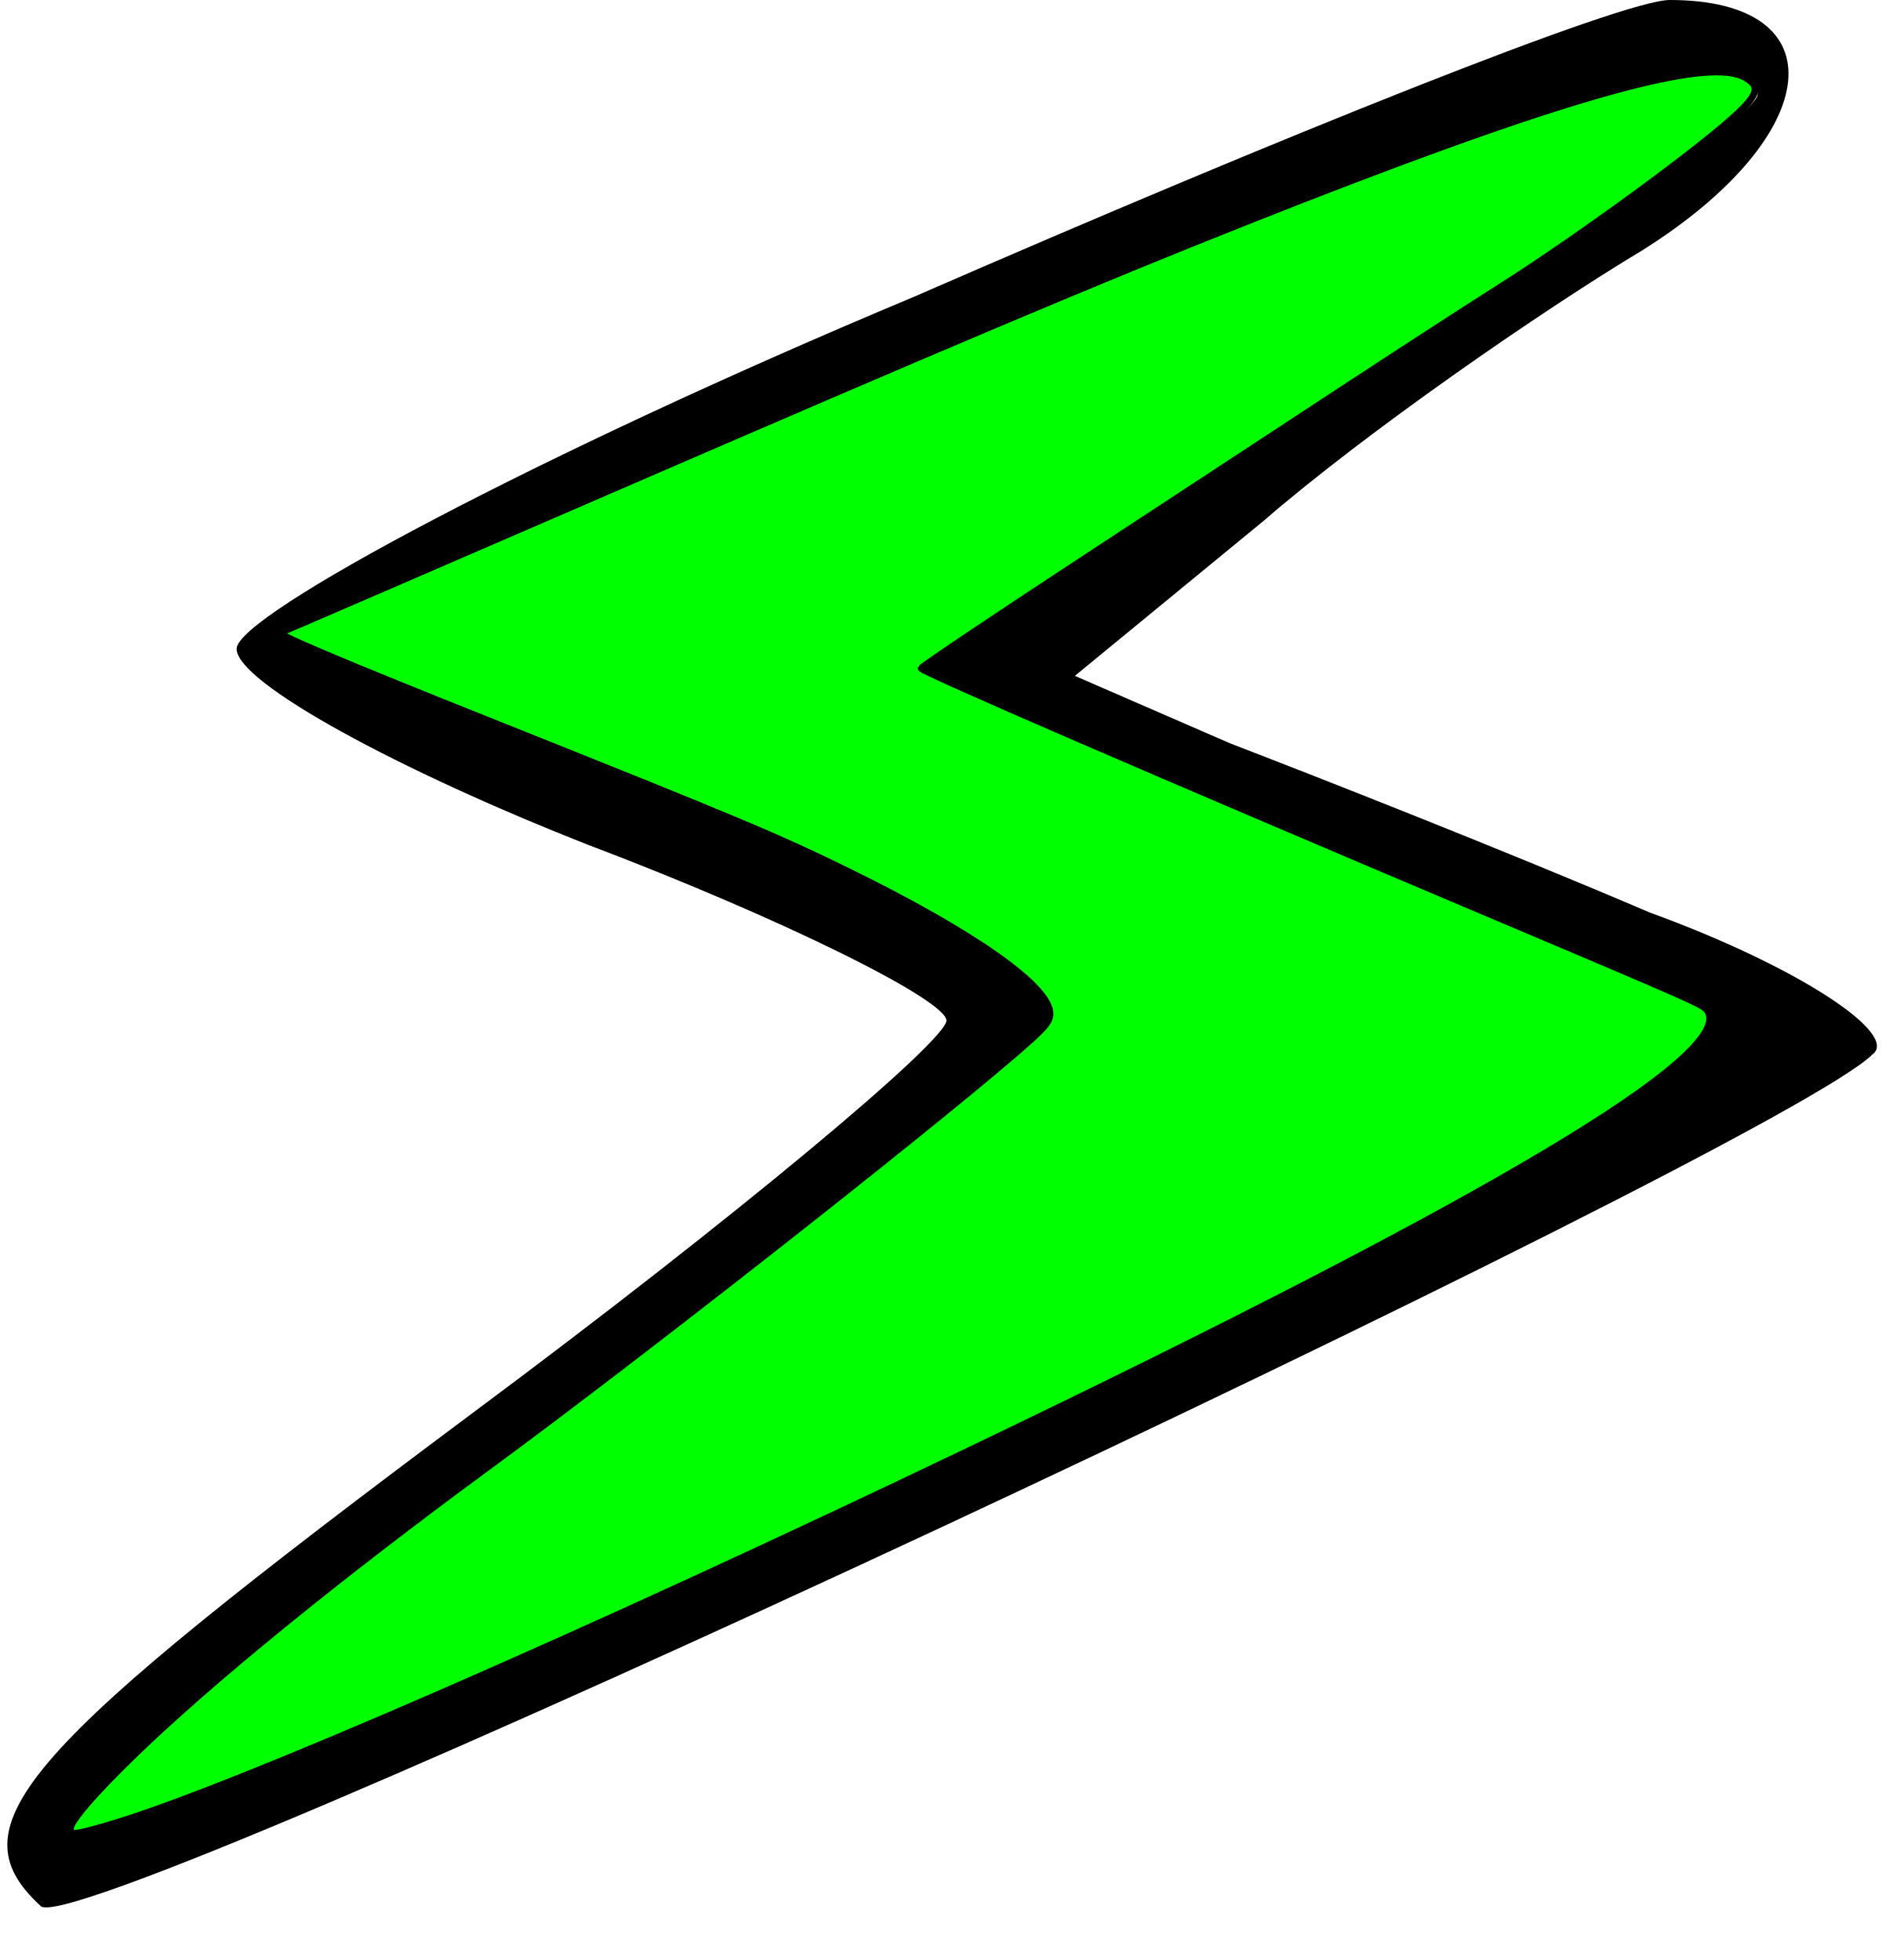
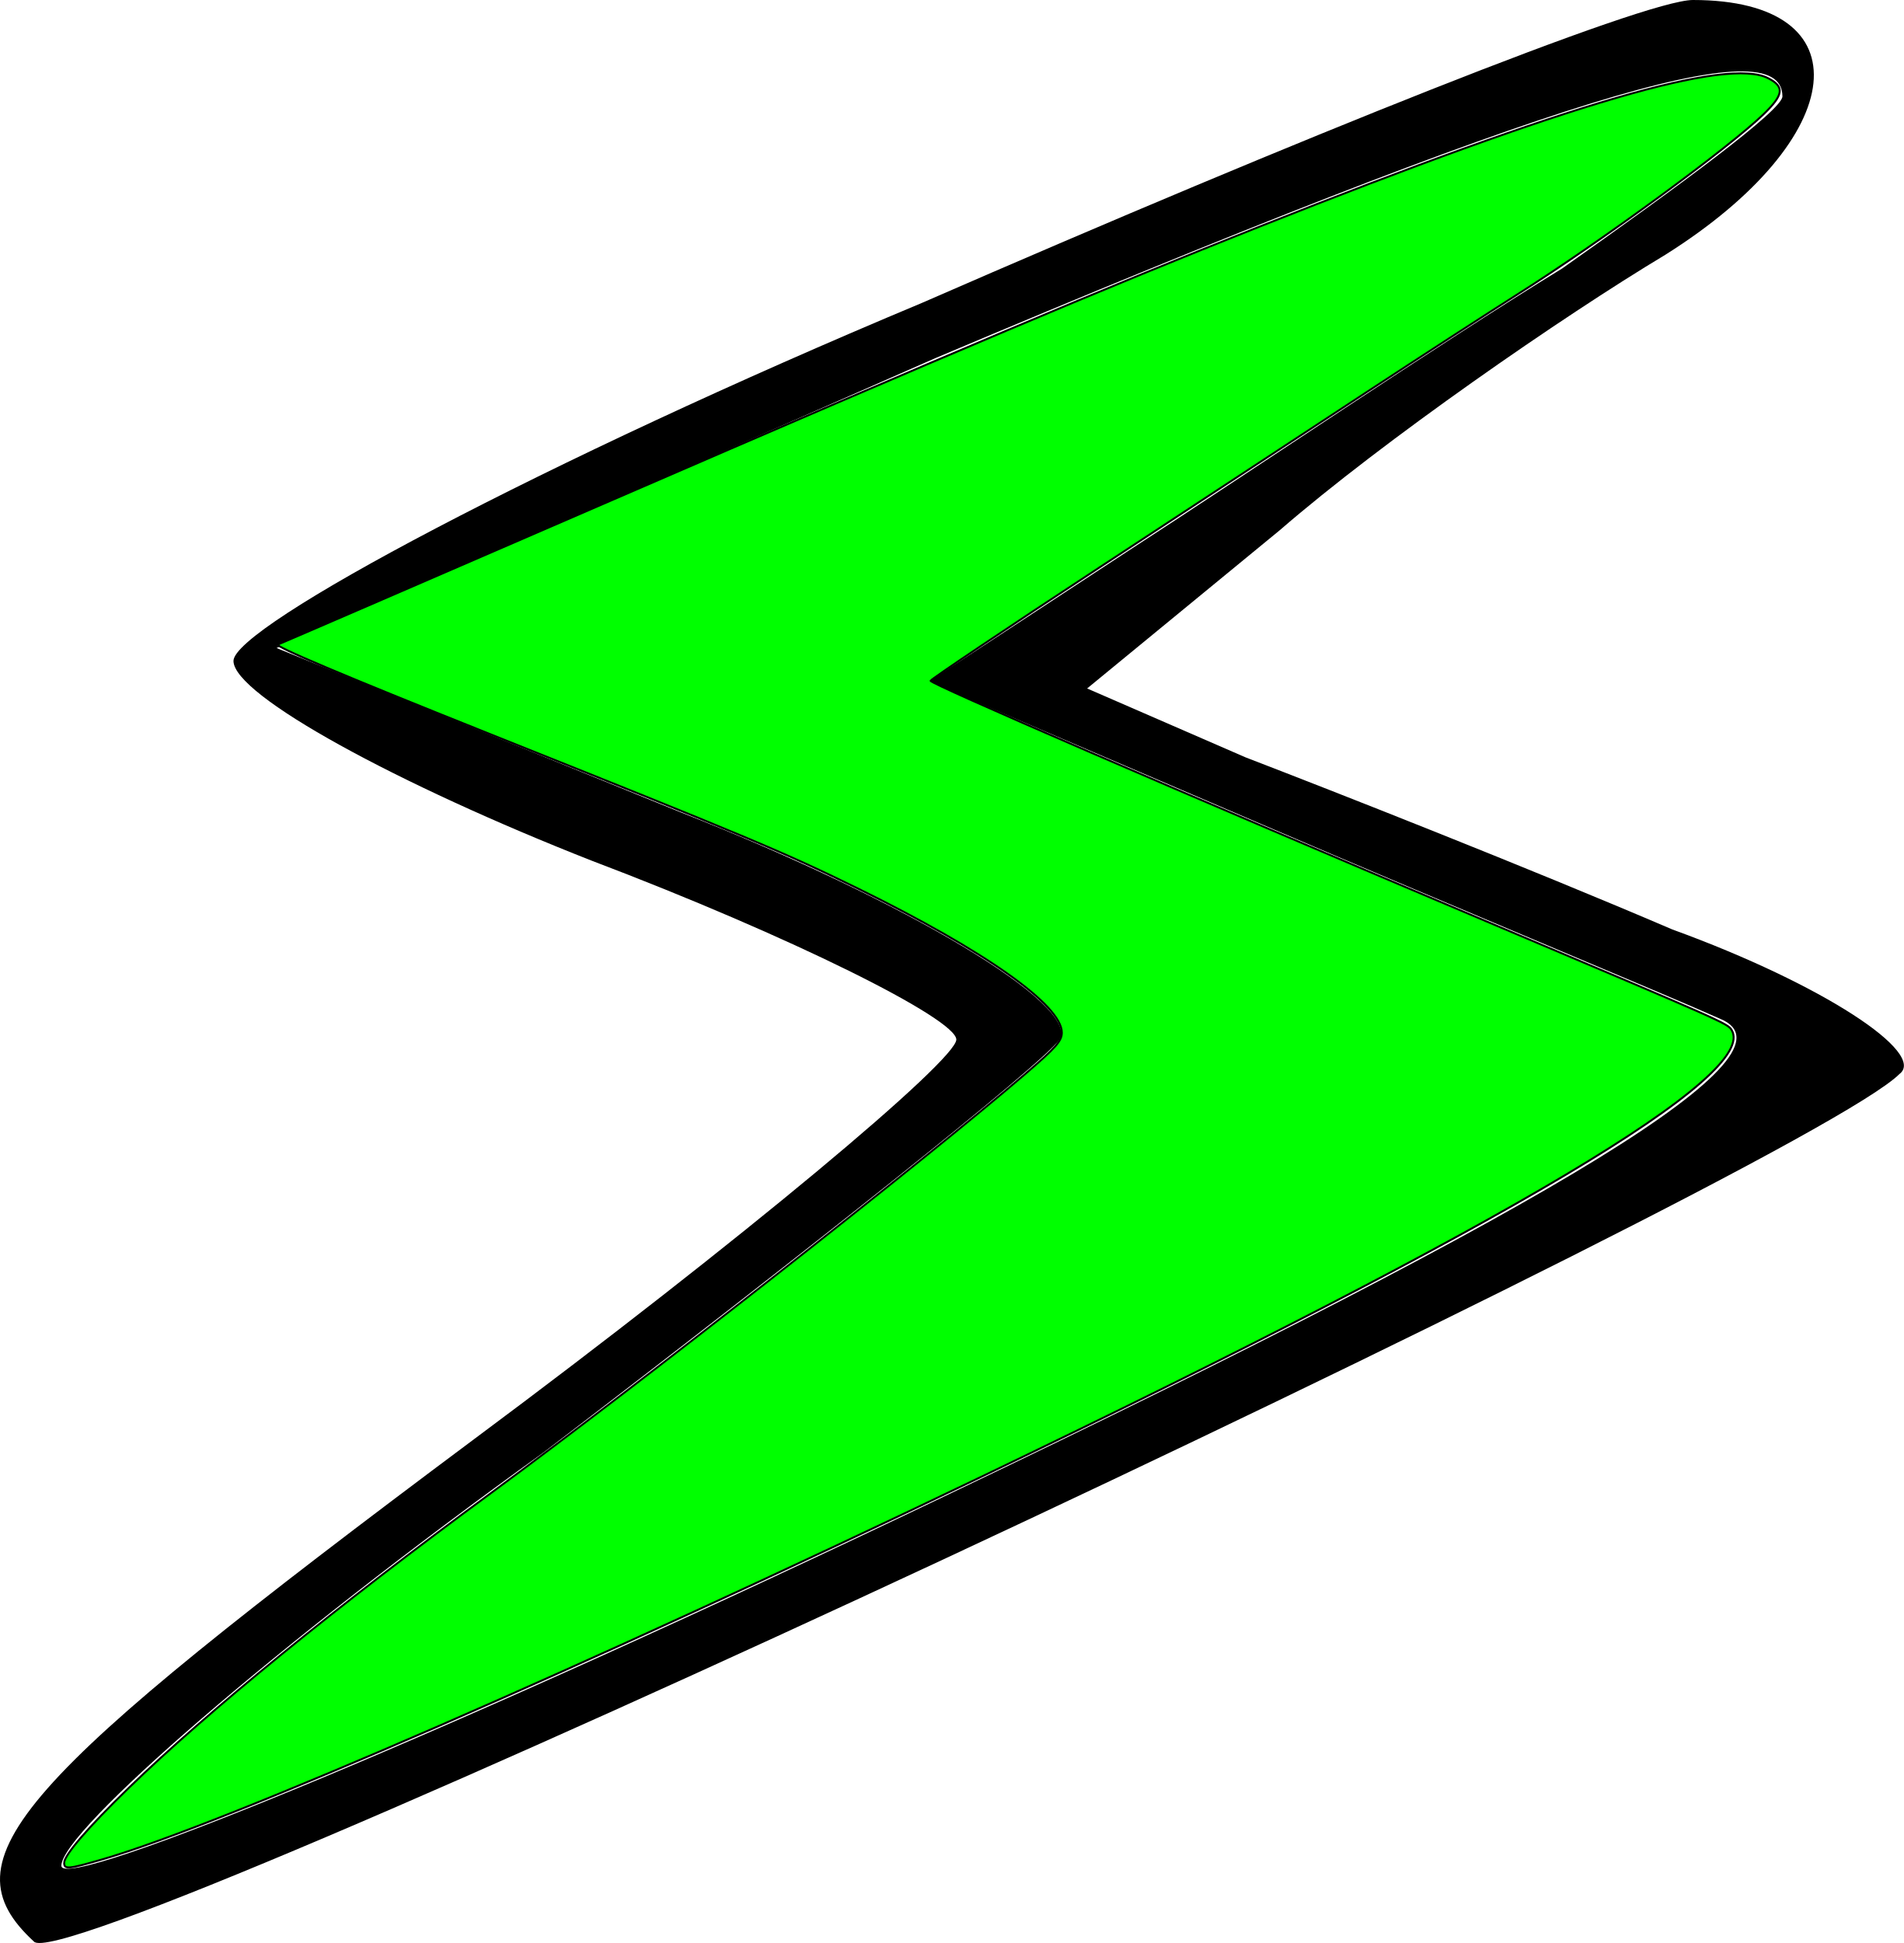
- <svg xmlns="http://www.w3.org/2000/svg" version="1.0" width="28pt" height="29pt" viewBox="0 0 28 29" preserveAspectRatio="xMidYMid meet" id="svg8">
+ <svg xmlns="http://www.w3.org/2000/svg" version="1.0" width="97.62pt" height="99.617pt" viewBox="0 0 97.62 99.617" preserveAspectRatio="xMidYMid meet" id="svg8">
  <defs id="defs12" />
-   <g transform="matrix(0.1,0,0,-0.1,0,29)" fill="#000000" stroke="none" id="g6">
-     <path d="M 135,246 C 80,223 35,199 35,194 c 0,-5 24,-18 52,-29 29,-11 53,-23 53,-26 0,-3 -31,-29 -70,-58 C 3,31 -7,20 6,8 c 5,-6 257,112 271,126 4,3 -11,13 -33,21 -21,9 -49,20 -62,25 l -23,10 28,23 c 15,13 41,31 56,40 27,17 29,37 4,37 -7,0 -57,-20 -112,-44 z m 125,30 c 0,-2 -15,-13 -32,-25 -18,-11 -46,-30 -63,-41 l -29,-19 49,-21 c 28,-12 57,-24 66,-28 C 263,137 229,116 139,73 68,39 10,15 10,19 c 0,5 31,32 70,60 38,29 72,56 75,60 3,5 -22,20 -55,33 L 41.258,195.874 137,238 c 90,38 123,48 123,38 z" id="path4" style="display:inline;fill:#000000;fill-opacity:1;stroke:#000000;stroke-opacity:1;stroke-width:0;stroke-miterlimit:4;stroke-dasharray:none;stroke-linejoin:round" />
-     <path style="fill:#00ff00;fill-opacity:1;stroke:#000000;stroke-width:0.134" d="m 1.387,36.079 c 0,-0.151 0.462,-0.688 1.25,-1.452 1.509,-1.465 4.04,-3.525 7.003,-5.701 2.891,-2.123 8.394,-6.439 10.349,-8.116 0.605,-0.519 0.721,-0.65 0.721,-0.811 0,-0.53 -1.478,-1.576 -3.925,-2.779 C 15.328,16.505 14.656,16.222 9.586,14.197 6.771,13.073 5.446,12.513 5.527,12.482 5.593,12.457 8.485,11.207 11.954,9.704 18.609,6.82 21.62,5.548 24.532,4.392 c 6.051,-2.403 9.072,-3.284 9.861,-2.876 0.318,0.164 0.298,0.319 -0.087,0.692 -0.679,0.658 -3.158,2.473 -4.767,3.49 -0.556,0.352 -1.872,1.205 -2.924,1.895 -1.052,0.69 -3.379,2.218 -5.172,3.394 -1.793,1.176 -3.266,2.165 -3.274,2.197 -0.014,0.057 4.603,2.055 11.029,4.772 4.294,1.816 4.404,1.865 4.482,1.987 0.547,0.867 -4.267,3.736 -14.512,8.649 -7.647,3.666 -14.712,6.742 -17.035,7.416 -0.662,0.192 -0.745,0.2 -0.745,0.071 z" id="path4293" transform="matrix(7.5,0,0,-7.5,0,290)" class="WTD-ActiveColor" />
+   <g transform="matrix(0.1,0,0,-0.1,-0.1084414,29)" fill="#000000" stroke="none" id="g6">
+     <path d="M 135,246 C 80,223 35,199 35,194 c 0,-5 24,-18 52,-29 29,-11 53,-23 53,-26 0,-3 -31,-29 -70,-58 C 3,31 -7,20 6,8 c 5,-6 257,112 271,126 4,3 -11,13 -33,21 -21,9 -49,20 -62,25 l -23,10 28,23 c 15,13 41,31 56,40 27,17 29,37 4,37 -7,0 -57,-20 -112,-44 z m 125,30 c 0,-2 -15,-13 -32,-25 -18,-11 -46,-30 -63,-41 l -29,-19 49,-21 c 28,-12 57,-24 66,-28 C 263,137 229,116 139,73 68,39 10,15 10,19 c 0,5 31,32 70,60 38,29 72,56 75,60 3,5 -22,20 -55,33 L 41.258,195.874 137,238 c 90,38 123,48 123,38 z" id="path4" style="display:inline;fill:#000000;fill-opacity:1;stroke:#000000;stroke-width:0;stroke-linejoin:round;stroke-miterlimit:4;stroke-dasharray:none;stroke-opacity:1" transform="matrix(3.529759,0,0,3.529759,-2.743311,-733.6302)" />
+     <path style="fill:#00ff00;fill-opacity:1;stroke:#000000;stroke-width:0.038" d="m 1.387,36.079 c 0,-0.151 0.462,-0.688 1.25,-1.452 1.509,-1.465 4.04,-3.525 7.003,-5.701 2.891,-2.123 8.394,-6.439 10.349,-8.116 0.605,-0.519 0.721,-0.65 0.721,-0.811 0,-0.53 -1.478,-1.576 -3.925,-2.779 C 15.328,16.505 14.656,16.222 9.586,14.197 6.771,13.073 5.446,12.513 5.527,12.482 5.593,12.457 8.485,11.207 11.954,9.704 18.609,6.82 21.62,5.548 24.532,4.392 c 6.051,-2.403 9.072,-3.284 9.861,-2.876 0.318,0.164 0.298,0.319 -0.087,0.692 -0.679,0.658 -3.158,2.473 -4.767,3.49 -0.556,0.352 -1.872,1.205 -2.924,1.895 -1.052,0.69 -3.379,2.218 -5.172,3.394 -1.793,1.176 -3.266,2.165 -3.274,2.197 -0.014,0.057 4.603,2.055 11.029,4.772 4.294,1.816 4.404,1.865 4.482,1.987 0.547,0.867 -4.267,3.736 -14.512,8.649 -7.647,3.666 -14.712,6.742 -17.035,7.416 -0.662,0.192 -0.745,0.2 -0.745,0.071 z" id="path4293" transform="matrix(26.47319,0,0,-26.47319,-2.743311,290)" class="WTD-ActiveColor" />
  </g>
</svg>
